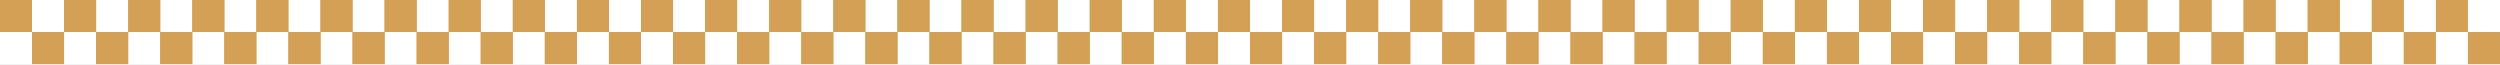
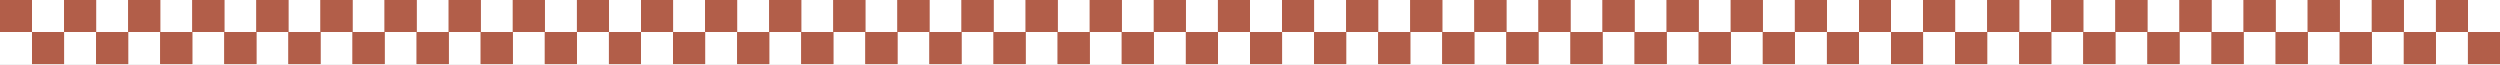
<svg xmlns="http://www.w3.org/2000/svg" id="Livello_2" data-name="Livello 2" viewBox="0 0 442.2 11.34">
  <defs>
    <style>
      .cls-1 {
-         fill: #d4a056;
+         fill: #b25e49;
      }

      .cls-1, .cls-2 {
        stroke-width: 0px;
      }

      .cls-2 {
        fill: #fff;
      }
    </style>
  </defs>
  <g id="Livello_1-2" data-name="Livello 1">
    <g>
      <g>
        <g>
          <rect class="cls-2" x="0" y="5.66" width="5.67" height="5.67" />
          <rect class="cls-2" x="5.67" y="0" width="5.66" height="5.66" />
          <rect class="cls-2" x="0" y="5.66" width="5.67" height="5.67" />
          <rect class="cls-2" x="5.67" y="0" width="5.66" height="5.66" />
        </g>
        <g>
          <rect class="cls-2" x="11.34" y="5.66" width="5.67" height="5.67" />
          <rect class="cls-2" x="17.01" y="0" width="5.66" height="5.66" />
          <rect class="cls-2" x="11.34" y="5.66" width="5.67" height="5.67" />
          <rect class="cls-2" x="17.01" y="0" width="5.66" height="5.66" />
        </g>
        <g>
          <rect class="cls-2" x="22.68" y="5.66" width="5.67" height="5.67" />
          <rect class="cls-2" x="28.35" y="0" width="5.66" height="5.66" />
          <rect class="cls-2" x="22.68" y="5.66" width="5.67" height="5.67" />
          <rect class="cls-2" x="28.35" y="0" width="5.66" height="5.66" />
        </g>
        <g>
          <rect class="cls-2" x="34.02" y="5.66" width="5.67" height="5.67" />
          <rect class="cls-2" x="39.69" y="0" width="5.66" height="5.66" />
          <rect class="cls-2" x="34.02" y="5.66" width="5.67" height="5.67" />
          <rect class="cls-2" x="39.69" y="0" width="5.66" height="5.66" />
        </g>
        <g>
          <rect class="cls-2" x="45.35" y="5.66" width="5.67" height="5.67" />
          <rect class="cls-2" x="51.03" y="0" width="5.66" height="5.66" />
          <rect class="cls-2" x="45.35" y="5.66" width="5.67" height="5.67" />
          <rect class="cls-2" x="51.03" y="0" width="5.66" height="5.66" />
        </g>
        <g>
          <rect class="cls-2" x="56.69" y="5.66" width="5.67" height="5.67" />
          <rect class="cls-2" x="62.37" y="0" width="5.66" height="5.66" />
          <rect class="cls-2" x="56.69" y="5.66" width="5.67" height="5.67" />
          <rect class="cls-2" x="62.37" y="0" width="5.66" height="5.66" />
        </g>
        <g>
          <rect class="cls-2" x="68.03" y="5.66" width="5.67" height="5.67" />
          <rect class="cls-2" x="73.71" y="0" width="5.66" height="5.66" />
          <rect class="cls-2" x="68.03" y="5.66" width="5.67" height="5.67" />
          <rect class="cls-2" x="73.71" y="0" width="5.66" height="5.66" />
        </g>
        <g>
          <rect class="cls-2" x="79.37" y="5.66" width="5.67" height="5.67" />
          <rect class="cls-2" x="85.04" y="0" width="5.66" height="5.66" />
          <rect class="cls-2" x="79.37" y="5.66" width="5.67" height="5.67" />
          <rect class="cls-2" x="85.04" y="0" width="5.66" height="5.66" />
        </g>
        <g>
          <rect class="cls-2" x="90.71" y="5.66" width="5.67" height="5.67" />
          <rect class="cls-2" x="96.38" y="0" width="5.66" height="5.66" />
          <rect class="cls-2" x="90.71" y="5.66" width="5.67" height="5.67" />
          <rect class="cls-2" x="96.38" y="0" width="5.66" height="5.66" />
        </g>
        <g>
          <rect class="cls-2" x="102.05" y="5.66" width="5.67" height="5.67" />
          <rect class="cls-2" x="107.72" y="0" width="5.66" height="5.66" />
          <rect class="cls-2" x="102.05" y="5.66" width="5.67" height="5.67" />
          <rect class="cls-2" x="107.72" y="0" width="5.66" height="5.66" />
        </g>
        <g>
          <rect class="cls-2" x="113.39" y="5.66" width="5.67" height="5.67" />
          <rect class="cls-2" x="119.06" y="0" width="5.66" height="5.66" />
          <rect class="cls-2" x="113.39" y="5.66" width="5.67" height="5.67" />
          <rect class="cls-2" x="119.06" y="0" width="5.66" height="5.66" />
        </g>
        <g>
          <rect class="cls-2" x="124.72" y="5.66" width="5.67" height="5.67" />
          <rect class="cls-2" x="130.4" y="0" width="5.66" height="5.66" />
          <rect class="cls-2" x="124.72" y="5.66" width="5.67" height="5.67" />
          <rect class="cls-2" x="130.4" y="0" width="5.66" height="5.66" />
        </g>
        <g>
          <rect class="cls-2" x="136.06" y="5.66" width="5.67" height="5.67" />
          <rect class="cls-2" x="141.74" y="0" width="5.66" height="5.66" />
          <rect class="cls-2" x="136.06" y="5.66" width="5.67" height="5.67" />
          <rect class="cls-2" x="141.74" y="0" width="5.66" height="5.66" />
        </g>
        <g>
          <rect class="cls-2" x="147.4" y="5.66" width="5.67" height="5.67" />
          <rect class="cls-2" x="153.08" y="0" width="5.66" height="5.66" />
          <rect class="cls-2" x="147.4" y="5.66" width="5.67" height="5.67" />
          <rect class="cls-2" x="153.08" y="0" width="5.66" height="5.66" />
        </g>
        <g>
          <rect class="cls-2" x="158.74" y="5.66" width="5.67" height="5.67" />
          <rect class="cls-2" x="164.41" y="0" width="5.66" height="5.66" />
          <rect class="cls-2" x="158.74" y="5.66" width="5.67" height="5.67" />
          <rect class="cls-2" x="164.41" y="0" width="5.66" height="5.66" />
        </g>
        <g>
          <rect class="cls-2" x="170.08" y="5.66" width="5.67" height="5.67" />
          <rect class="cls-2" x="175.75" y="0" width="5.66" height="5.66" />
          <rect class="cls-2" x="170.08" y="5.66" width="5.67" height="5.67" />
          <rect class="cls-2" x="175.75" y="0" width="5.66" height="5.66" />
        </g>
        <g>
          <rect class="cls-2" x="181.42" y="5.66" width="5.67" height="5.67" />
          <rect class="cls-2" x="187.09" y="0" width="5.66" height="5.66" />
          <rect class="cls-2" x="181.42" y="5.66" width="5.67" height="5.67" />
          <rect class="cls-2" x="187.09" y="0" width="5.66" height="5.66" />
        </g>
        <g>
          <rect class="cls-2" x="192.76" y="5.66" width="5.67" height="5.67" />
          <rect class="cls-2" x="198.43" y="0" width="5.66" height="5.66" />
          <rect class="cls-2" x="192.76" y="5.66" width="5.67" height="5.67" />
          <rect class="cls-2" x="198.43" y="0" width="5.66" height="5.66" />
        </g>
        <g>
          <rect class="cls-2" x="204.09" y="5.66" width="5.67" height="5.67" />
          <rect class="cls-2" x="209.77" y="0" width="5.66" height="5.66" />
          <rect class="cls-2" x="204.09" y="5.66" width="5.67" height="5.67" />
          <rect class="cls-2" x="209.77" y="0" width="5.66" height="5.66" />
        </g>
        <g>
          <rect class="cls-2" x="215.43" y="5.66" width="5.67" height="5.67" />
          <rect class="cls-2" x="221.11" y="0" width="5.66" height="5.66" />
          <rect class="cls-2" x="215.43" y="5.66" width="5.67" height="5.67" />
          <rect class="cls-2" x="221.11" y="0" width="5.66" height="5.66" />
        </g>
        <g>
          <rect class="cls-2" x="226.77" y="5.66" width="5.67" height="5.67" />
          <rect class="cls-2" x="232.45" y="0" width="5.66" height="5.66" />
          <rect class="cls-2" x="226.77" y="5.66" width="5.67" height="5.67" />
          <rect class="cls-2" x="232.45" y="0" width="5.66" height="5.66" />
        </g>
        <g>
          <rect class="cls-2" x="238.11" y="5.66" width="5.67" height="5.67" />
          <rect class="cls-2" x="243.78" y="0" width="5.66" height="5.66" />
          <rect class="cls-2" x="238.11" y="5.66" width="5.67" height="5.67" />
          <rect class="cls-2" x="243.78" y="0" width="5.66" height="5.66" />
        </g>
        <g>
          <rect class="cls-2" x="249.45" y="5.66" width="5.67" height="5.67" />
          <rect class="cls-2" x="255.12" y="0" width="5.66" height="5.66" />
          <rect class="cls-2" x="249.45" y="5.66" width="5.67" height="5.67" />
          <rect class="cls-2" x="255.12" y="0" width="5.66" height="5.66" />
        </g>
        <g>
          <rect class="cls-2" x="260.79" y="5.66" width="5.67" height="5.67" />
          <rect class="cls-2" x="266.46" y="0" width="5.66" height="5.66" />
          <rect class="cls-2" x="260.79" y="5.66" width="5.67" height="5.67" />
          <rect class="cls-2" x="266.46" y="0" width="5.66" height="5.66" />
        </g>
        <g>
          <rect class="cls-2" x="272.13" y="5.66" width="5.67" height="5.67" />
          <rect class="cls-2" x="277.8" y="0" width="5.66" height="5.66" />
          <rect class="cls-2" x="272.13" y="5.66" width="5.67" height="5.67" />
          <rect class="cls-2" x="277.8" y="0" width="5.66" height="5.66" />
        </g>
        <g>
          <rect class="cls-2" x="283.46" y="5.66" width="5.67" height="5.67" />
          <rect class="cls-2" x="289.14" y="0" width="5.66" height="5.66" />
          <rect class="cls-2" x="283.46" y="5.66" width="5.67" height="5.67" />
          <rect class="cls-2" x="289.14" y="0" width="5.66" height="5.66" />
        </g>
        <g>
          <rect class="cls-2" x="294.8" y="5.66" width="5.67" height="5.67" />
          <rect class="cls-2" x="300.48" y="0" width="5.66" height="5.66" />
          <rect class="cls-2" x="294.8" y="5.66" width="5.67" height="5.67" />
          <rect class="cls-2" x="300.48" y="0" width="5.66" height="5.66" />
        </g>
        <g>
          <rect class="cls-2" x="306.14" y="5.66" width="5.67" height="5.67" />
          <rect class="cls-2" x="311.82" y="0" width="5.66" height="5.66" />
          <rect class="cls-2" x="306.14" y="5.66" width="5.67" height="5.67" />
          <rect class="cls-2" x="311.82" y="0" width="5.66" height="5.66" />
        </g>
        <g>
          <rect class="cls-2" x="317.48" y="5.66" width="5.67" height="5.67" />
          <rect class="cls-2" x="323.15" y="0" width="5.66" height="5.66" />
          <rect class="cls-2" x="317.48" y="5.66" width="5.67" height="5.67" />
          <rect class="cls-2" x="323.15" y="0" width="5.66" height="5.66" />
        </g>
        <g>
          <rect class="cls-2" x="328.82" y="5.66" width="5.67" height="5.67" />
          <rect class="cls-2" x="334.49" y="0" width="5.66" height="5.66" />
          <rect class="cls-2" x="328.82" y="5.66" width="5.67" height="5.67" />
          <rect class="cls-2" x="334.49" y="0" width="5.66" height="5.66" />
        </g>
        <g>
          <rect class="cls-2" x="340.16" y="5.66" width="5.67" height="5.67" />
          <rect class="cls-2" x="345.83" y="0" width="5.66" height="5.66" />
          <rect class="cls-2" x="340.16" y="5.66" width="5.67" height="5.67" />
          <rect class="cls-2" x="345.83" y="0" width="5.66" height="5.66" />
        </g>
        <g>
          <rect class="cls-2" x="351.5" y="5.66" width="5.67" height="5.67" />
          <rect class="cls-2" x="357.17" y="0" width="5.66" height="5.66" />
          <rect class="cls-2" x="351.5" y="5.66" width="5.67" height="5.67" />
          <rect class="cls-2" x="357.17" y="0" width="5.66" height="5.66" />
        </g>
        <g>
          <rect class="cls-2" x="362.83" y="5.66" width="5.67" height="5.67" />
          <rect class="cls-2" x="368.51" y="0" width="5.66" height="5.66" />
          <rect class="cls-2" x="362.83" y="5.66" width="5.67" height="5.67" />
          <rect class="cls-2" x="368.51" y="0" width="5.66" height="5.66" />
        </g>
        <g>
          <rect class="cls-2" x="374.17" y="5.66" width="5.67" height="5.67" />
          <rect class="cls-2" x="379.85" y="0" width="5.66" height="5.66" />
          <rect class="cls-2" x="374.17" y="5.66" width="5.67" height="5.67" />
          <rect class="cls-2" x="379.85" y="0" width="5.66" height="5.66" />
        </g>
        <g>
          <rect class="cls-2" x="385.51" y="5.66" width="5.67" height="5.67" />
          <rect class="cls-2" x="391.19" y="0" width="5.66" height="5.66" />
          <rect class="cls-2" x="385.51" y="5.66" width="5.67" height="5.67" />
          <rect class="cls-2" x="391.19" y="0" width="5.66" height="5.66" />
        </g>
        <g>
          <rect class="cls-2" x="396.85" y="5.66" width="5.67" height="5.67" />
          <rect class="cls-2" x="402.52" y="0" width="5.66" height="5.66" />
          <rect class="cls-2" x="396.85" y="5.66" width="5.67" height="5.67" />
          <rect class="cls-2" x="402.52" y="0" width="5.66" height="5.66" />
        </g>
        <g>
          <rect class="cls-2" x="408.19" y="5.66" width="5.67" height="5.67" />
          <rect class="cls-2" x="413.86" y="0" width="5.66" height="5.66" />
          <rect class="cls-2" x="408.19" y="5.66" width="5.67" height="5.67" />
          <rect class="cls-2" x="413.86" y="0" width="5.66" height="5.66" />
        </g>
        <g>
          <rect class="cls-2" x="419.53" y="5.66" width="5.67" height="5.67" />
          <rect class="cls-2" x="425.2" y="0" width="5.66" height="5.66" />
          <rect class="cls-2" x="419.53" y="5.66" width="5.67" height="5.67" />
          <rect class="cls-2" x="425.2" y="0" width="5.66" height="5.66" />
        </g>
        <g>
          <rect class="cls-2" x="430.87" y="5.66" width="5.67" height="5.67" />
          <rect class="cls-2" x="436.54" y="0" width="5.66" height="5.66" />
          <rect class="cls-2" x="430.87" y="5.66" width="5.67" height="5.67" />
          <rect class="cls-2" x="436.54" y="0" width="5.66" height="5.66" />
        </g>
      </g>
      <g>
        <g>
          <rect class="cls-1" x="436.53" y="5.66" width="5.67" height="5.67" />
          <rect class="cls-1" x="430.87" y="0" width="5.66" height="5.66" />
          <rect class="cls-1" x="436.53" y="5.66" width="5.67" height="5.67" />
          <rect class="cls-1" x="430.87" y="0" width="5.66" height="5.66" />
        </g>
        <g>
          <rect class="cls-1" x="425.19" y="5.66" width="5.67" height="5.67" />
          <rect class="cls-1" x="419.53" y="0" width="5.66" height="5.66" />
          <rect class="cls-1" x="425.19" y="5.66" width="5.67" height="5.67" />
          <rect class="cls-1" x="419.53" y="0" width="5.66" height="5.66" />
        </g>
        <g>
          <rect class="cls-1" x="413.85" y="5.66" width="5.67" height="5.67" />
          <rect class="cls-1" x="408.19" y="0" width="5.66" height="5.66" />
          <rect class="cls-1" x="413.85" y="5.66" width="5.67" height="5.67" />
          <rect class="cls-1" x="408.19" y="0" width="5.66" height="5.66" />
        </g>
        <g>
          <rect class="cls-1" x="402.52" y="5.66" width="5.67" height="5.67" />
          <rect class="cls-1" x="396.85" y="0" width="5.66" height="5.66" />
          <rect class="cls-1" x="402.52" y="5.66" width="5.67" height="5.67" />
          <rect class="cls-1" x="396.85" y="0" width="5.66" height="5.66" />
        </g>
        <g>
          <rect class="cls-1" x="391.18" y="5.66" width="5.67" height="5.67" />
          <rect class="cls-1" x="385.51" y="0" width="5.66" height="5.66" />
          <rect class="cls-1" x="391.18" y="5.66" width="5.67" height="5.67" />
          <rect class="cls-1" x="385.51" y="0" width="5.66" height="5.66" />
        </g>
        <g>
          <rect class="cls-1" x="379.84" y="5.66" width="5.67" height="5.67" />
          <rect class="cls-1" x="374.17" y="0" width="5.66" height="5.66" />
          <rect class="cls-1" x="379.84" y="5.66" width="5.67" height="5.67" />
          <rect class="cls-1" x="374.17" y="0" width="5.66" height="5.66" />
        </g>
        <g>
          <rect class="cls-1" x="368.5" y="5.66" width="5.67" height="5.67" />
          <rect class="cls-1" x="362.83" y="0" width="5.66" height="5.66" />
          <rect class="cls-1" x="368.5" y="5.66" width="5.67" height="5.67" />
          <rect class="cls-1" x="362.83" y="0" width="5.66" height="5.66" />
        </g>
        <g>
          <rect class="cls-1" x="357.16" y="5.66" width="5.67" height="5.67" />
          <rect class="cls-1" x="351.5" y="0" width="5.66" height="5.66" />
          <rect class="cls-1" x="357.16" y="5.66" width="5.67" height="5.67" />
          <rect class="cls-1" x="351.5" y="0" width="5.66" height="5.66" />
        </g>
        <g>
          <rect class="cls-1" x="345.82" y="5.66" width="5.67" height="5.67" />
          <rect class="cls-1" x="340.16" y="0" width="5.66" height="5.66" />
          <rect class="cls-1" x="345.82" y="5.66" width="5.67" height="5.67" />
          <rect class="cls-1" x="340.16" y="0" width="5.66" height="5.66" />
        </g>
        <g>
          <rect class="cls-1" x="334.48" y="5.66" width="5.67" height="5.67" />
          <rect class="cls-1" x="328.82" y="0" width="5.66" height="5.66" />
          <rect class="cls-1" x="334.48" y="5.66" width="5.67" height="5.67" />
          <rect class="cls-1" x="328.82" y="0" width="5.66" height="5.66" />
        </g>
        <g>
          <rect class="cls-1" x="323.15" y="5.66" width="5.67" height="5.67" />
          <rect class="cls-1" x="317.48" y="0" width="5.66" height="5.66" />
          <rect class="cls-1" x="323.15" y="5.66" width="5.67" height="5.67" />
          <rect class="cls-1" x="317.48" y="0" width="5.66" height="5.66" />
        </g>
        <g>
          <rect class="cls-1" x="311.81" y="5.66" width="5.67" height="5.67" />
          <rect class="cls-1" x="306.14" y="0" width="5.66" height="5.66" />
          <rect class="cls-1" x="311.81" y="5.66" width="5.67" height="5.67" />
          <rect class="cls-1" x="306.14" y="0" width="5.66" height="5.66" />
        </g>
        <g>
          <rect class="cls-1" x="300.47" y="5.66" width="5.67" height="5.67" />
          <rect class="cls-1" x="294.8" y="0" width="5.66" height="5.66" />
          <rect class="cls-1" x="300.47" y="5.66" width="5.67" height="5.67" />
          <rect class="cls-1" x="294.8" y="0" width="5.66" height="5.66" />
        </g>
        <g>
          <rect class="cls-1" x="289.13" y="5.66" width="5.67" height="5.67" />
          <rect class="cls-1" x="283.46" y="0" width="5.66" height="5.66" />
          <rect class="cls-1" x="289.13" y="5.66" width="5.67" height="5.67" />
          <rect class="cls-1" x="283.46" y="0" width="5.66" height="5.66" />
        </g>
        <g>
          <rect class="cls-1" x="277.79" y="5.66" width="5.67" height="5.67" />
          <rect class="cls-1" x="272.13" y="0" width="5.66" height="5.66" />
          <rect class="cls-1" x="277.79" y="5.66" width="5.67" height="5.67" />
          <rect class="cls-1" x="272.13" y="0" width="5.66" height="5.66" />
        </g>
        <g>
          <rect class="cls-1" x="266.45" y="5.66" width="5.67" height="5.67" />
          <rect class="cls-1" x="260.79" y="0" width="5.66" height="5.66" />
          <rect class="cls-1" x="266.45" y="5.66" width="5.67" height="5.67" />
          <rect class="cls-1" x="260.79" y="0" width="5.66" height="5.66" />
        </g>
        <g>
          <rect class="cls-1" x="255.11" y="5.66" width="5.67" height="5.67" />
          <rect class="cls-1" x="249.45" y="0" width="5.66" height="5.66" />
          <rect class="cls-1" x="255.11" y="5.66" width="5.67" height="5.67" />
          <rect class="cls-1" x="249.45" y="0" width="5.66" height="5.66" />
        </g>
        <g>
          <rect class="cls-1" x="243.78" y="5.66" width="5.67" height="5.67" />
          <rect class="cls-1" x="238.11" y="0" width="5.66" height="5.66" />
          <rect class="cls-1" x="243.78" y="5.66" width="5.67" height="5.67" />
          <rect class="cls-1" x="238.11" y="0" width="5.66" height="5.66" />
        </g>
        <g>
          <rect class="cls-1" x="232.44" y="5.66" width="5.67" height="5.67" />
          <rect class="cls-1" x="226.77" y="0" width="5.66" height="5.66" />
          <rect class="cls-1" x="232.44" y="5.66" width="5.67" height="5.67" />
          <rect class="cls-1" x="226.77" y="0" width="5.66" height="5.66" />
        </g>
        <g>
          <rect class="cls-1" x="221.1" y="5.66" width="5.67" height="5.67" />
          <rect class="cls-1" x="215.43" y="0" width="5.66" height="5.66" />
          <rect class="cls-1" x="221.1" y="5.66" width="5.67" height="5.67" />
          <rect class="cls-1" x="215.43" y="0" width="5.66" height="5.66" />
        </g>
        <g>
          <rect class="cls-1" x="209.76" y="5.66" width="5.67" height="5.67" />
          <rect class="cls-1" x="204.09" y="0" width="5.66" height="5.66" />
          <rect class="cls-1" x="209.76" y="5.66" width="5.67" height="5.67" />
          <rect class="cls-1" x="204.09" y="0" width="5.66" height="5.66" />
        </g>
        <g>
          <rect class="cls-1" x="198.42" y="5.66" width="5.67" height="5.67" />
          <rect class="cls-1" x="192.76" y="0" width="5.66" height="5.66" />
          <rect class="cls-1" x="198.42" y="5.66" width="5.67" height="5.67" />
          <rect class="cls-1" x="192.76" y="0" width="5.66" height="5.66" />
        </g>
        <g>
          <rect class="cls-1" x="187.08" y="5.66" width="5.67" height="5.67" />
          <rect class="cls-1" x="181.42" y="0" width="5.66" height="5.66" />
          <rect class="cls-1" x="187.08" y="5.66" width="5.67" height="5.67" />
          <rect class="cls-1" x="181.42" y="0" width="5.66" height="5.66" />
        </g>
        <g>
          <rect class="cls-1" x="175.74" y="5.66" width="5.67" height="5.67" />
          <rect class="cls-1" x="170.08" y="0" width="5.66" height="5.66" />
          <rect class="cls-1" x="175.74" y="5.66" width="5.67" height="5.67" />
          <rect class="cls-1" x="170.08" y="0" width="5.66" height="5.66" />
        </g>
        <g>
          <rect class="cls-1" x="164.4" y="5.66" width="5.67" height="5.67" />
          <rect class="cls-1" x="158.74" y="0" width="5.66" height="5.66" />
          <rect class="cls-1" x="164.4" y="5.66" width="5.67" height="5.67" />
          <rect class="cls-1" x="158.74" y="0" width="5.66" height="5.66" />
        </g>
        <g>
          <rect class="cls-1" x="153.07" y="5.66" width="5.67" height="5.67" />
          <rect class="cls-1" x="147.4" y="0" width="5.66" height="5.66" />
          <rect class="cls-1" x="153.07" y="5.66" width="5.67" height="5.67" />
          <rect class="cls-1" x="147.4" y="0" width="5.66" height="5.66" />
        </g>
        <g>
          <rect class="cls-1" x="141.73" y="5.66" width="5.67" height="5.67" />
          <rect class="cls-1" x="136.06" y="0" width="5.66" height="5.66" />
          <rect class="cls-1" x="141.73" y="5.66" width="5.67" height="5.67" />
          <rect class="cls-1" x="136.06" y="0" width="5.66" height="5.66" />
        </g>
        <g>
          <rect class="cls-1" x="130.39" y="5.66" width="5.67" height="5.67" />
          <rect class="cls-1" x="124.72" y="0" width="5.66" height="5.66" />
          <rect class="cls-1" x="130.39" y="5.66" width="5.67" height="5.67" />
          <rect class="cls-1" x="124.72" y="0" width="5.66" height="5.66" />
        </g>
        <g>
          <rect class="cls-1" x="119.05" y="5.66" width="5.67" height="5.67" />
          <rect class="cls-1" x="113.39" y="0" width="5.66" height="5.66" />
          <rect class="cls-1" x="119.05" y="5.66" width="5.67" height="5.67" />
          <rect class="cls-1" x="113.39" y="0" width="5.66" height="5.66" />
        </g>
        <g>
          <rect class="cls-1" x="107.71" y="5.66" width="5.67" height="5.67" />
          <rect class="cls-1" x="102.05" y="0" width="5.66" height="5.66" />
          <rect class="cls-1" x="107.71" y="5.66" width="5.67" height="5.67" />
          <rect class="cls-1" x="102.05" y="0" width="5.66" height="5.66" />
        </g>
        <g>
          <rect class="cls-1" x="96.37" y="5.66" width="5.67" height="5.67" />
          <rect class="cls-1" x="90.71" y="0" width="5.66" height="5.66" />
          <rect class="cls-1" x="96.37" y="5.66" width="5.67" height="5.67" />
          <rect class="cls-1" x="90.71" y="0" width="5.66" height="5.66" />
        </g>
        <g>
          <rect class="cls-1" x="85.03" y="5.66" width="5.67" height="5.67" />
          <rect class="cls-1" x="79.37" y="0" width="5.66" height="5.66" />
          <rect class="cls-1" x="85.03" y="5.66" width="5.67" height="5.67" />
          <rect class="cls-1" x="79.37" y="0" width="5.66" height="5.66" />
        </g>
        <g>
          <rect class="cls-1" x="73.7" y="5.66" width="5.67" height="5.67" />
          <rect class="cls-1" x="68.03" y="0" width="5.66" height="5.66" />
          <rect class="cls-1" x="73.7" y="5.66" width="5.67" height="5.67" />
          <rect class="cls-1" x="68.03" y="0" width="5.66" height="5.66" />
        </g>
        <g>
          <rect class="cls-1" x="62.36" y="5.66" width="5.67" height="5.67" />
          <rect class="cls-1" x="56.69" y="0" width="5.66" height="5.66" />
          <rect class="cls-1" x="62.36" y="5.66" width="5.67" height="5.67" />
          <rect class="cls-1" x="56.69" y="0" width="5.66" height="5.66" />
        </g>
        <g>
          <rect class="cls-1" x="51.02" y="5.66" width="5.67" height="5.67" />
          <rect class="cls-1" x="45.35" y="0" width="5.66" height="5.66" />
          <rect class="cls-1" x="51.02" y="5.66" width="5.67" height="5.67" />
          <rect class="cls-1" x="45.35" y="0" width="5.66" height="5.66" />
        </g>
        <g>
          <rect class="cls-1" x="39.68" y="5.66" width="5.67" height="5.67" />
          <rect class="cls-1" x="34.02" y="0" width="5.66" height="5.66" />
          <rect class="cls-1" x="39.68" y="5.66" width="5.67" height="5.67" />
          <rect class="cls-1" x="34.02" y="0" width="5.66" height="5.66" />
        </g>
        <g>
          <rect class="cls-1" x="28.34" y="5.66" width="5.67" height="5.67" />
          <rect class="cls-1" x="22.68" y="0" width="5.66" height="5.66" />
          <rect class="cls-1" x="28.34" y="5.66" width="5.67" height="5.67" />
          <rect class="cls-1" x="22.68" y="0" width="5.66" height="5.66" />
        </g>
        <g>
          <rect class="cls-1" x="17" y="5.66" width="5.67" height="5.67" />
          <rect class="cls-1" x="11.34" y="0" width="5.66" height="5.66" />
          <rect class="cls-1" x="17" y="5.66" width="5.67" height="5.67" />
          <rect class="cls-1" x="11.34" y="0" width="5.66" height="5.66" />
        </g>
        <g>
          <rect class="cls-1" x="5.66" y="5.66" width="5.67" height="5.67" />
          <rect class="cls-1" x="0" y="0" width="5.66" height="5.66" />
          <rect class="cls-1" x="5.66" y="5.66" width="5.67" height="5.67" />
          <rect class="cls-1" x="0" y="0" width="5.66" height="5.66" />
        </g>
      </g>
    </g>
  </g>
</svg>
